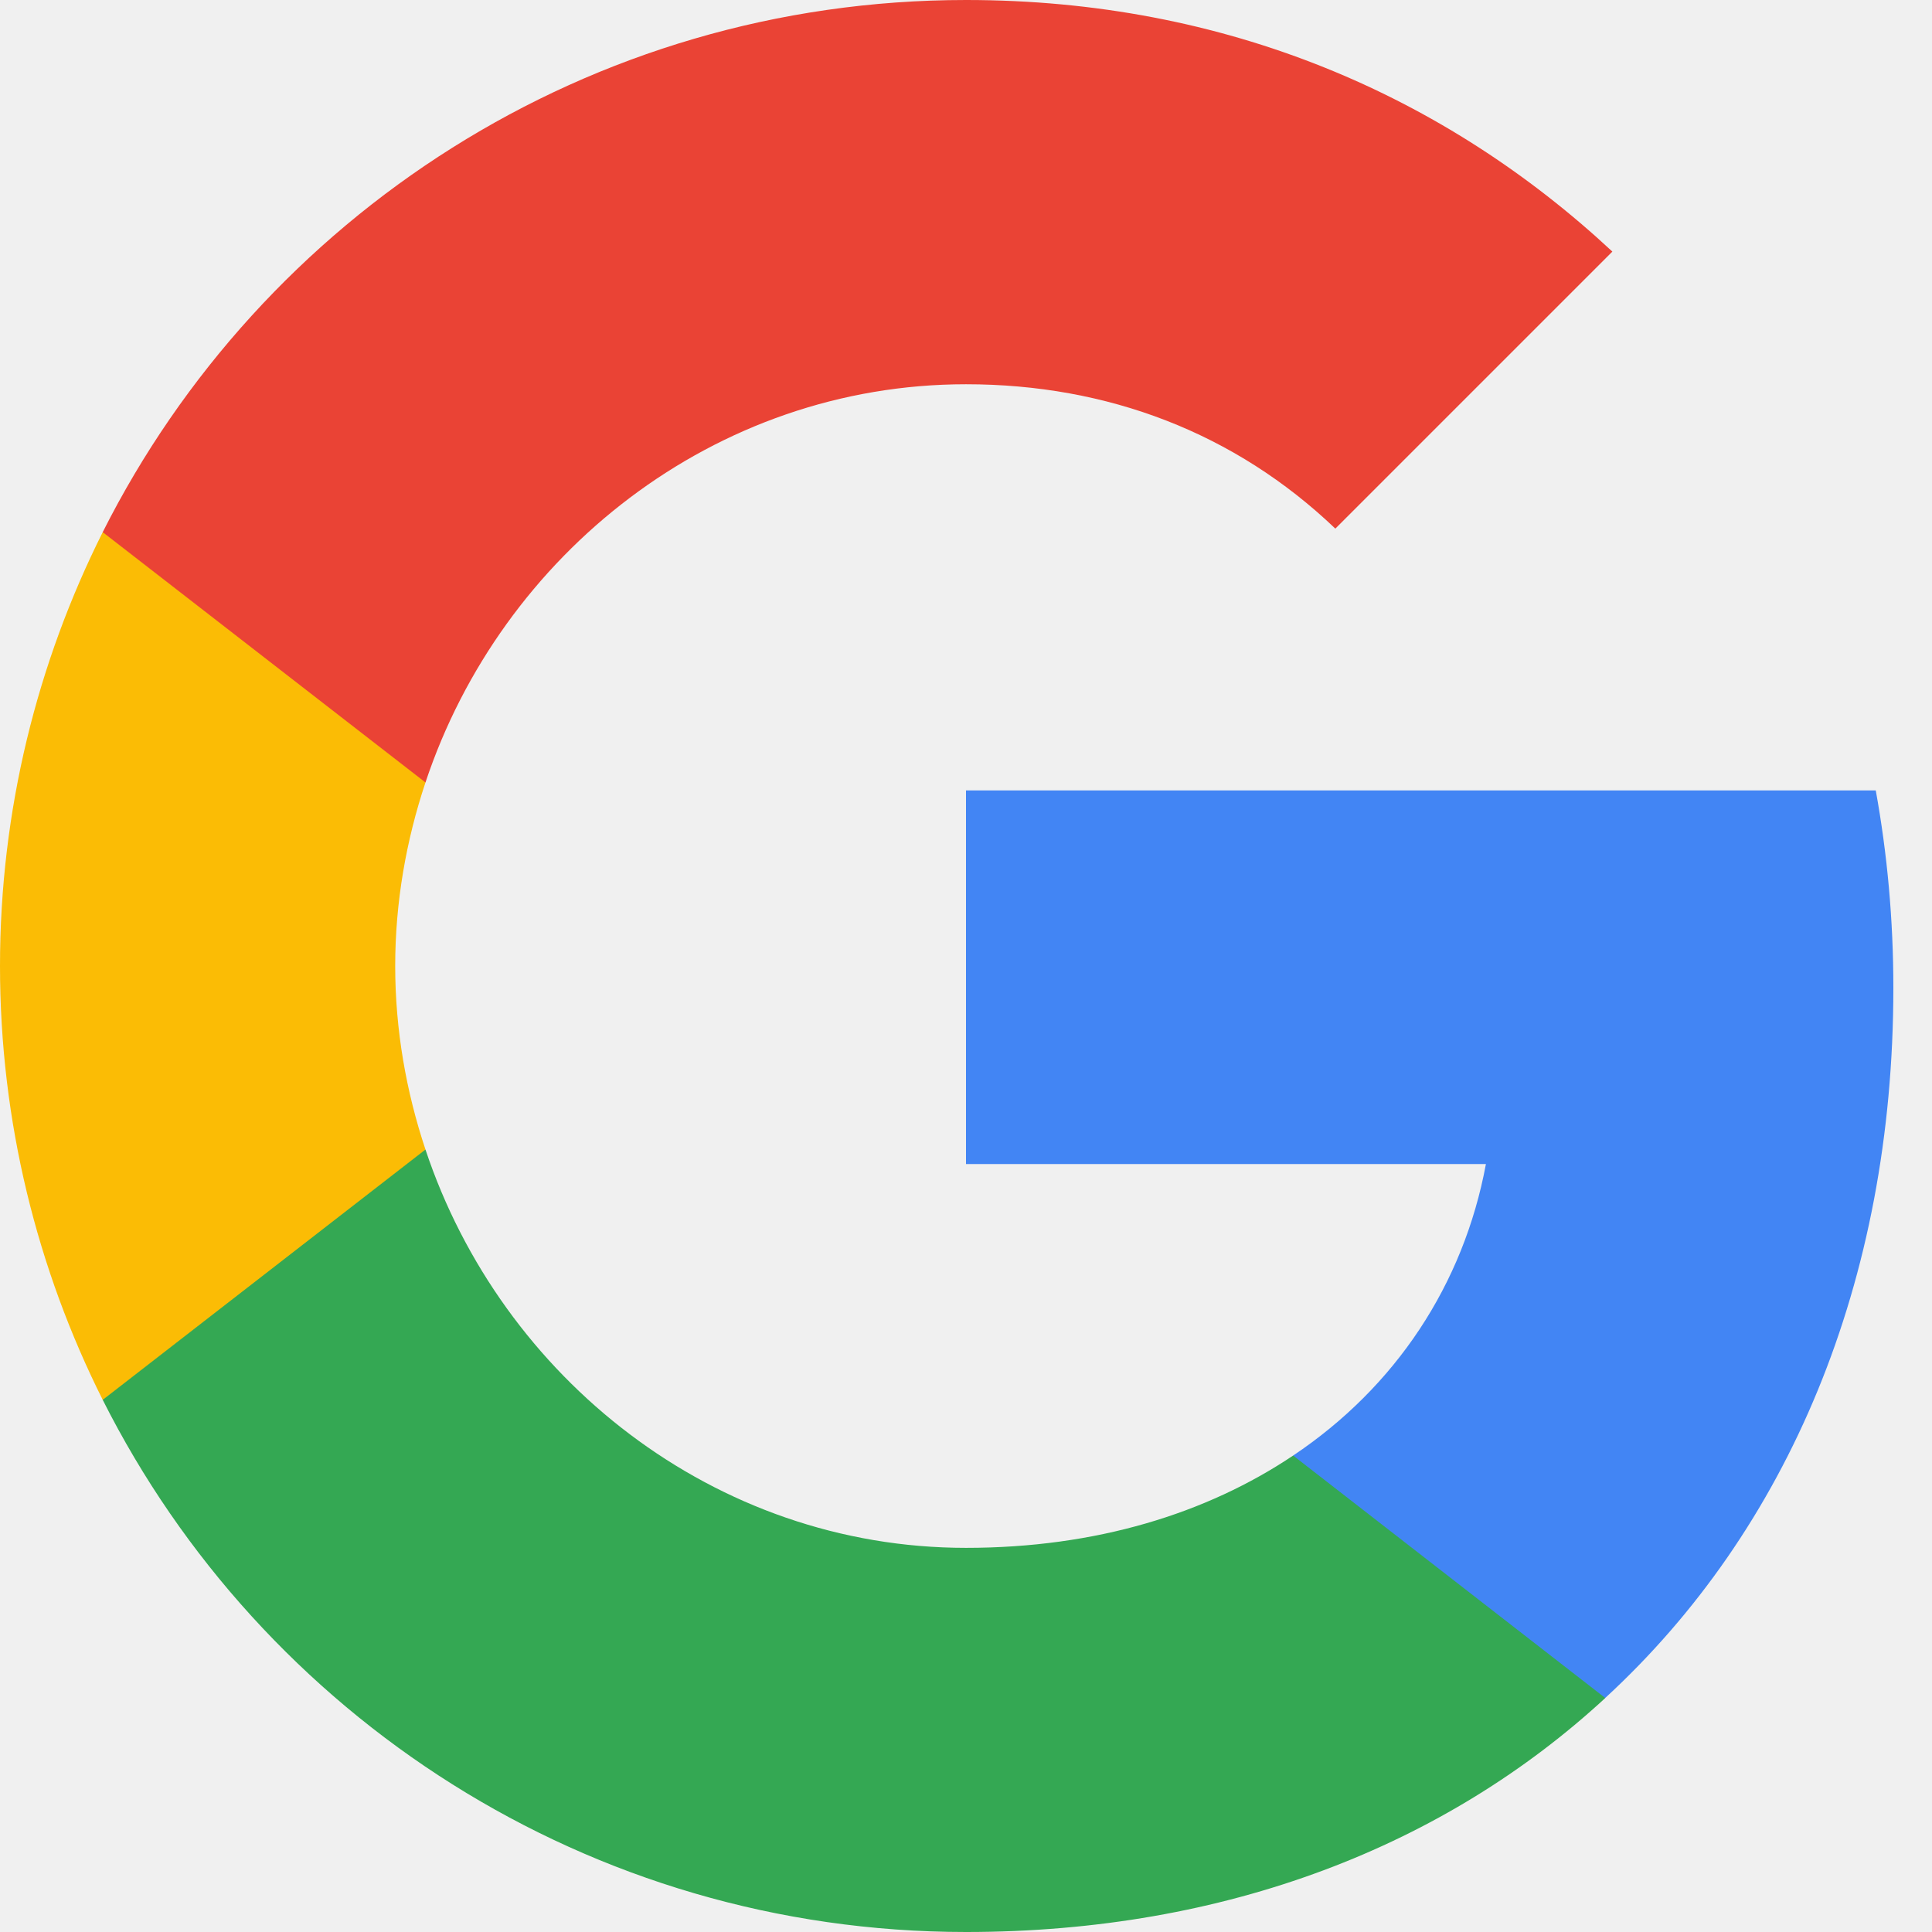
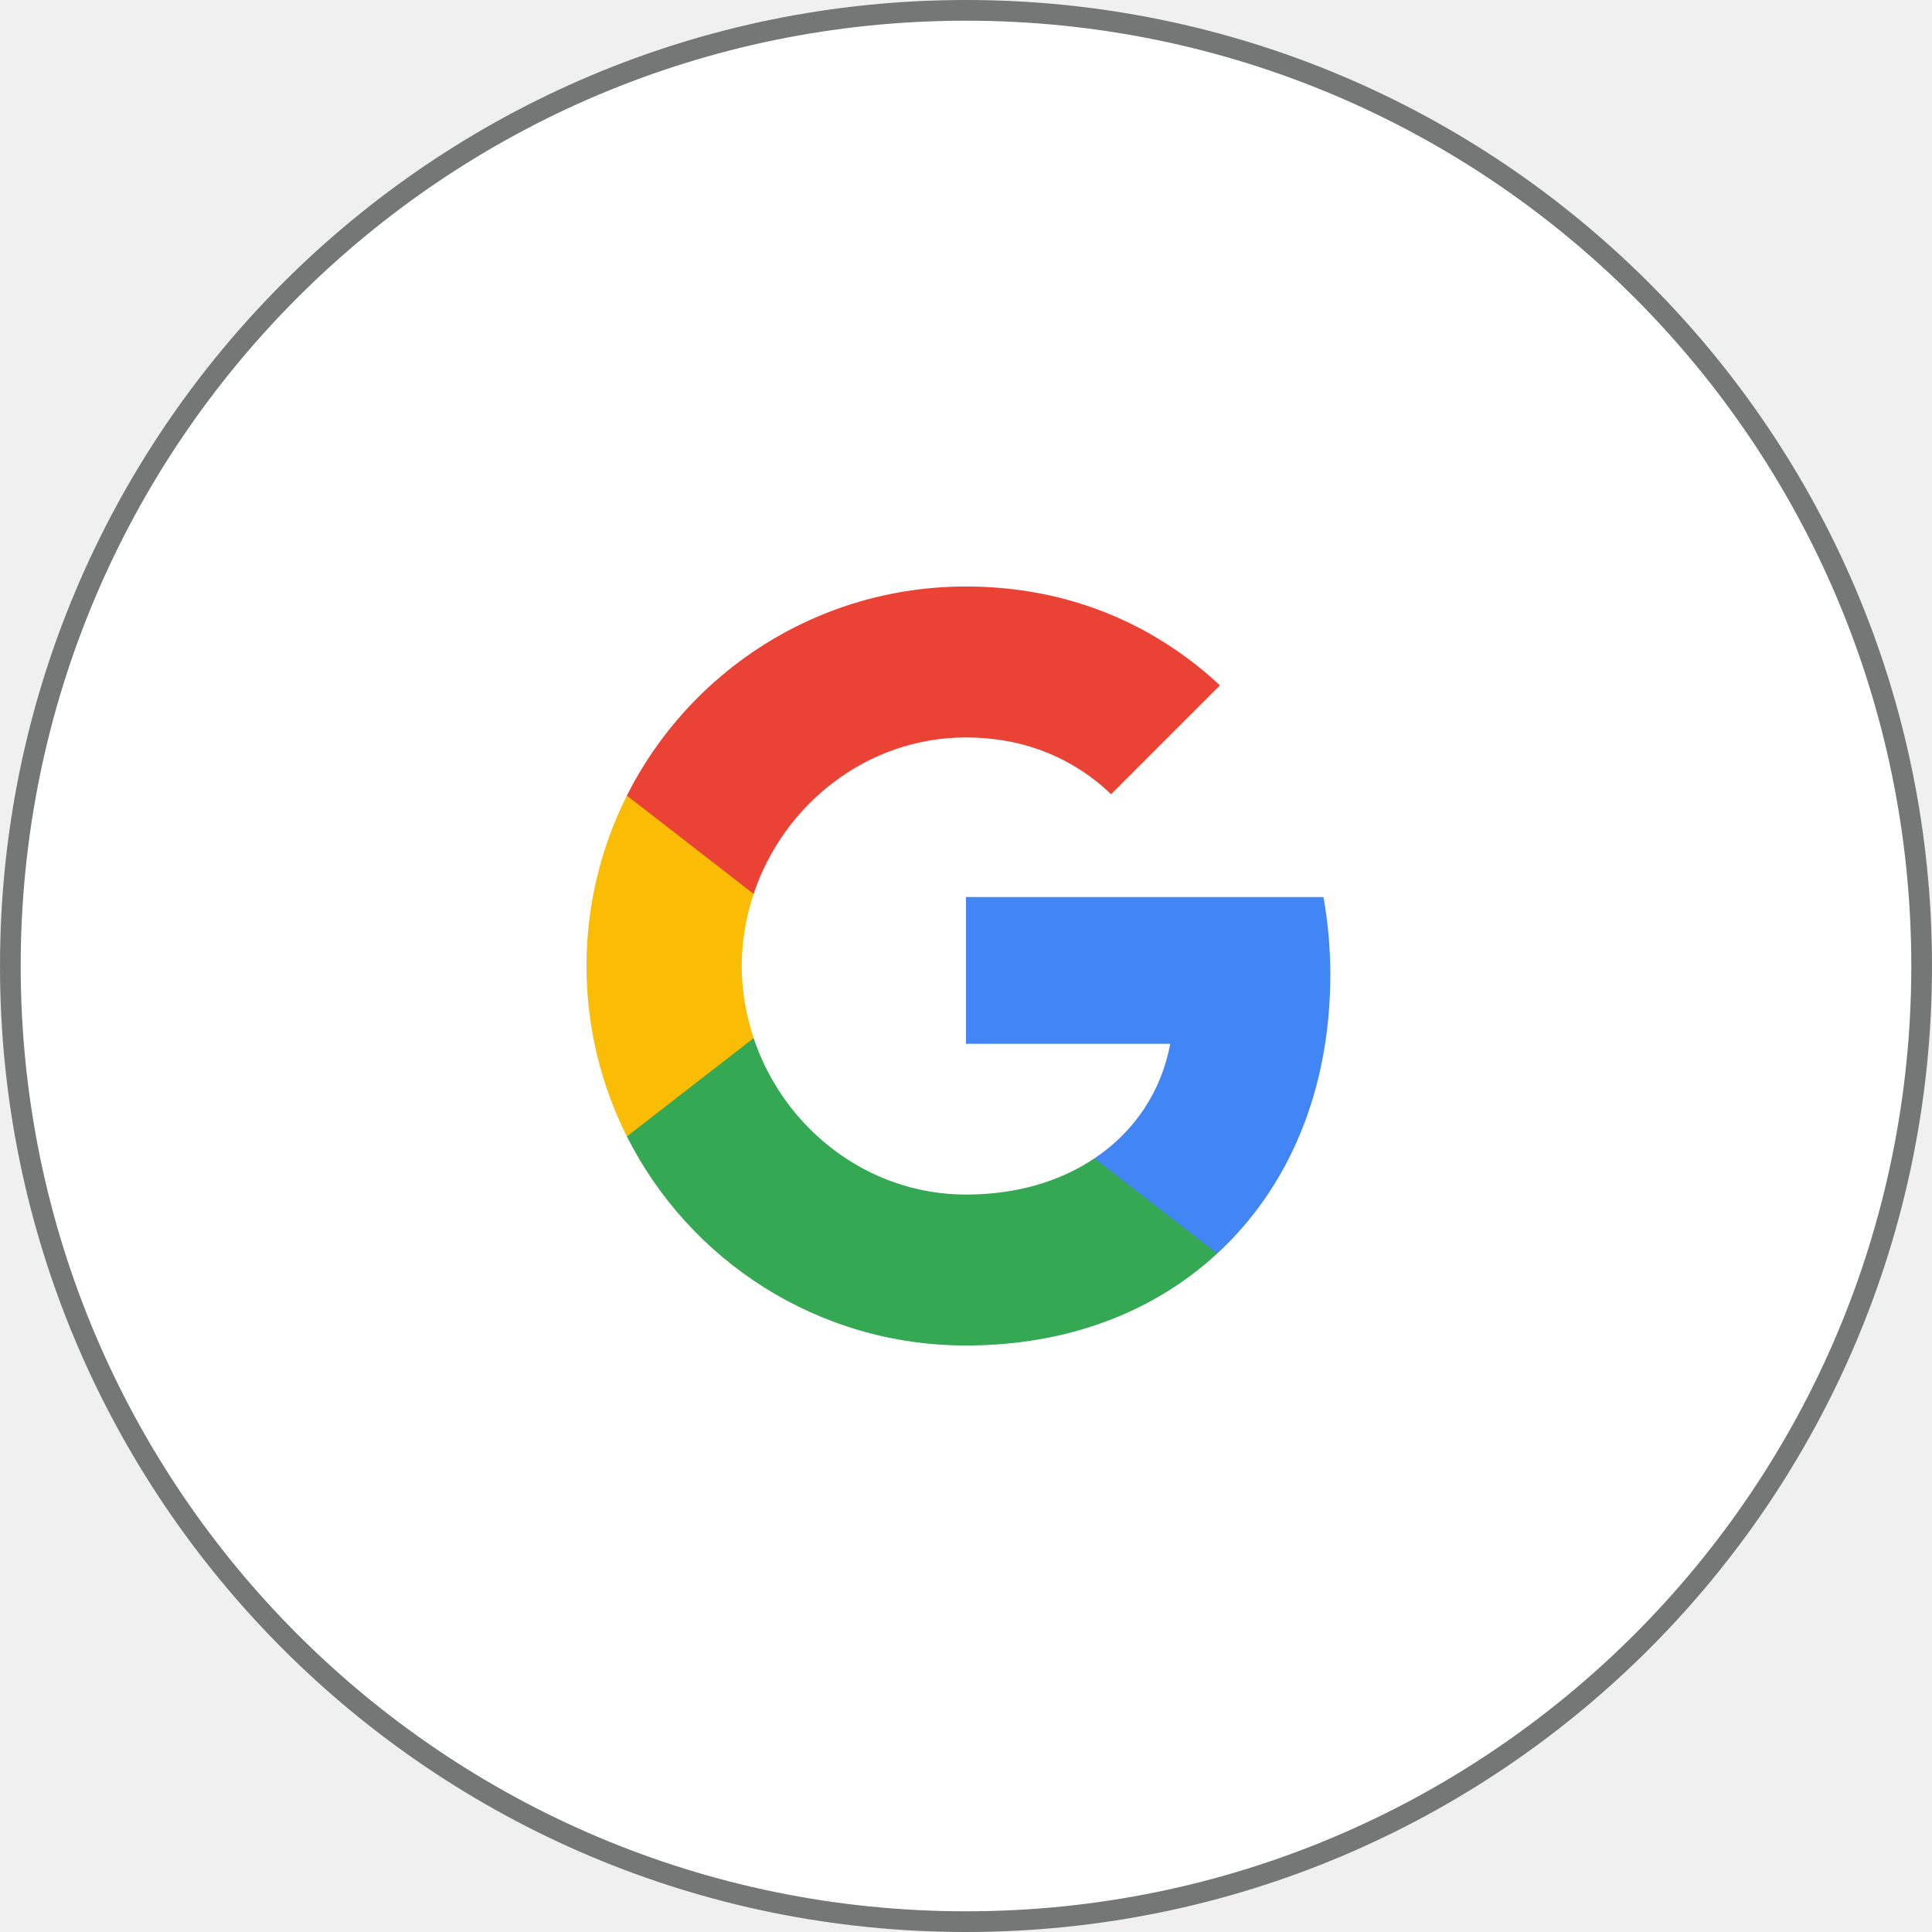
- <svg xmlns="http://www.w3.org/2000/svg" width="18" height="18" viewBox="0 0 18 18" fill="none">
-   <path fill-rule="evenodd" clip-rule="evenodd" d="M17.64 9.205C17.64 8.566 17.583 7.953 17.476 7.364H9V10.845H13.844C13.635 11.97 13.001 12.923 12.048 13.561V15.819H14.956C16.658 14.253 17.64 11.945 17.64 9.205Z" fill="#4285F4" />
-   <path fill-rule="evenodd" clip-rule="evenodd" d="M9 18C11.43 18 13.467 17.194 14.956 15.82L12.048 13.561C11.242 14.101 10.211 14.421 9 14.421C6.656 14.421 4.672 12.837 3.964 10.71H0.957V13.042C2.438 15.983 5.482 18 9 18Z" fill="#34A853" />
-   <path fill-rule="evenodd" clip-rule="evenodd" d="M3.964 10.71C3.784 10.17 3.682 9.593 3.682 9C3.682 8.407 3.784 7.83 3.964 7.29V4.958H0.957C0.348 6.173 0 7.548 0 9C0 10.452 0.348 11.827 0.957 13.042L3.964 10.71Z" fill="#FBBC05" />
-   <path fill-rule="evenodd" clip-rule="evenodd" d="M9 3.58C10.321 3.58 11.508 4.034 12.441 4.925L15.022 2.344C13.463 0.892 11.426 0 9 0C5.482 0 2.438 2.017 0.957 4.958L3.964 7.29C4.672 5.163 6.656 3.58 9 3.58Z" fill="#EA4335" />
+ <svg xmlns="http://www.w3.org/2000/svg" width="56" height="56" viewBox="0 0 56 56" fill="none">
+   <g clip-path="url(#clip0_675_308)">
+     <circle cx="28" cy="28" r="27.7" fill="white" stroke="#747775" stroke-width="0.6" />
+   </g>
+   <path fill-rule="evenodd" clip-rule="evenodd" d="M38.56 28.25C38.56 27.47 38.49 26.72 38.36 26H28V30.255H33.92C33.665 31.63 32.89 32.795 31.725 33.575V36.335H35.28C37.36 34.42 38.56 31.6 38.56 28.25Z" fill="#4285F4" />
+   <path fill-rule="evenodd" clip-rule="evenodd" d="M28 39C30.97 39 33.46 38.015 35.28 36.335L31.725 33.575C30.74 34.235 29.48 34.625 28 34.625C25.135 34.625 22.71 32.69 21.845 30.09H18.17V32.94C19.98 36.535 23.7 39 28 39Z" fill="#34A853" />
+   <path fill-rule="evenodd" clip-rule="evenodd" d="M21.845 30.09C21.625 29.43 21.5 28.725 21.5 28C21.5 27.275 21.625 26.57 21.845 25.91V23.06H18.17C17.425 24.545 17 26.225 17 28C17 29.775 17.425 31.455 18.17 32.94L21.845 30.09Z" fill="#FBBC05" />
+   <path fill-rule="evenodd" clip-rule="evenodd" d="M28 21.375C29.615 21.375 31.065 21.93 32.205 23.02L35.36 19.865C33.455 18.09 30.965 17 28 17C23.7 17 19.98 19.465 18.17 23.06L21.845 25.91C22.71 23.31 25.135 21.375 28 21.375Z" fill="#EA4335" />
+   <defs>
+     <clipPath id="clip0_675_308">
+       <rect width="56" height="56" fill="white" />
+     </clipPath>
+   </defs>
</svg>
